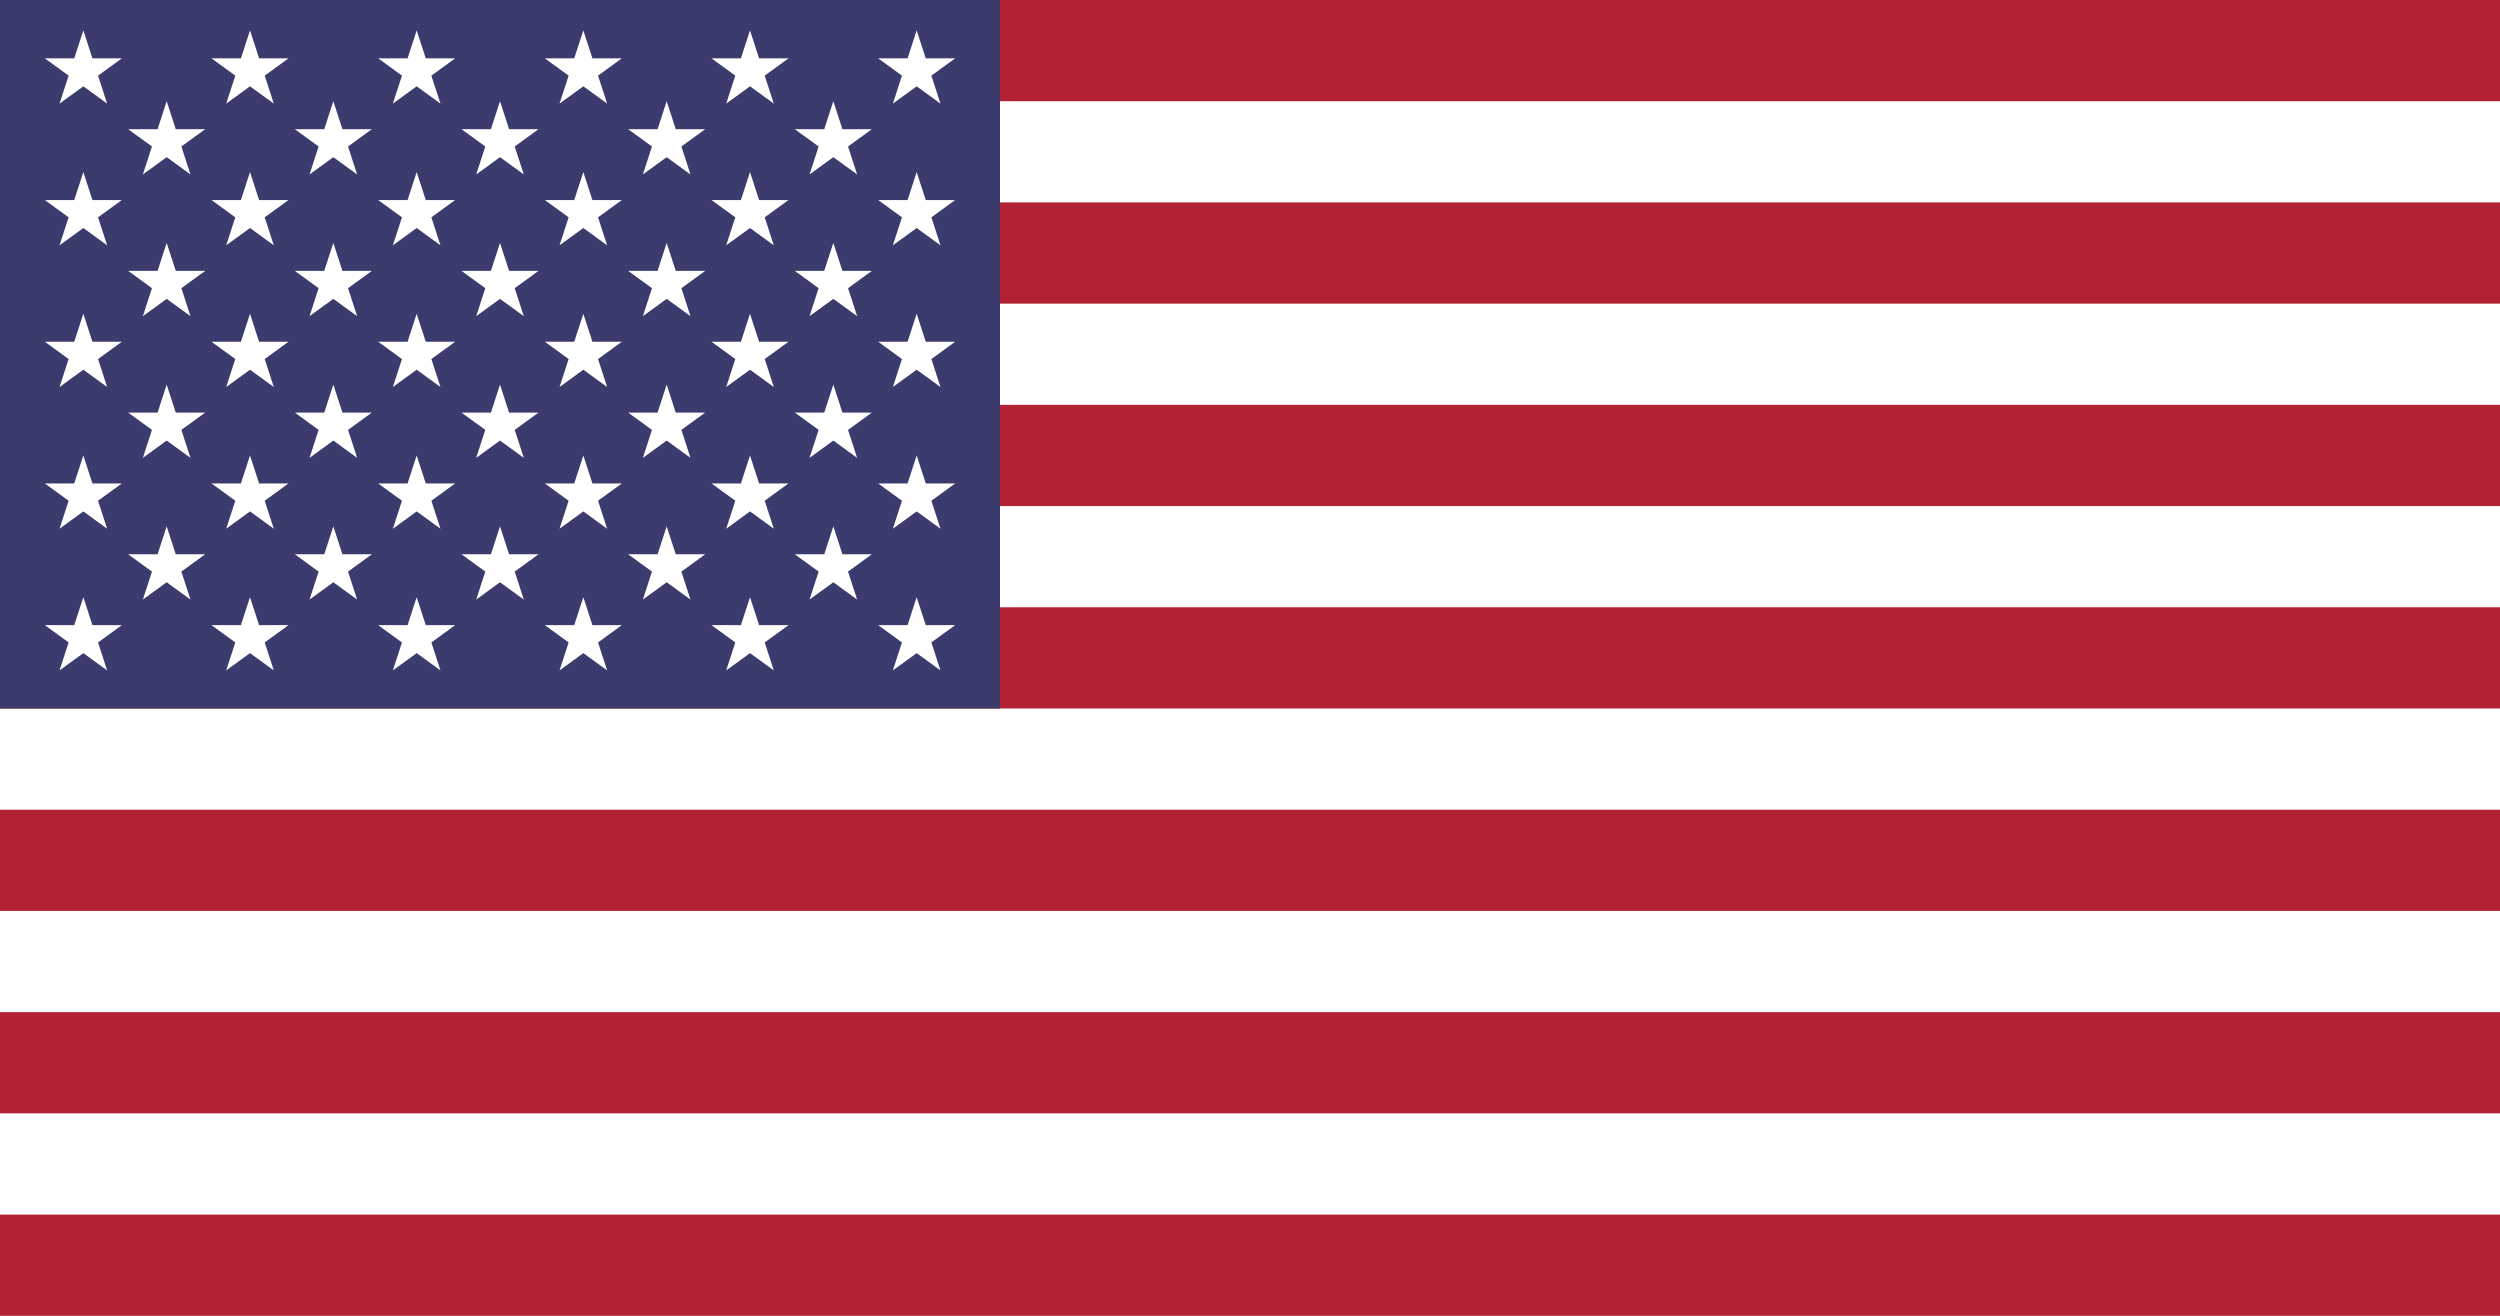
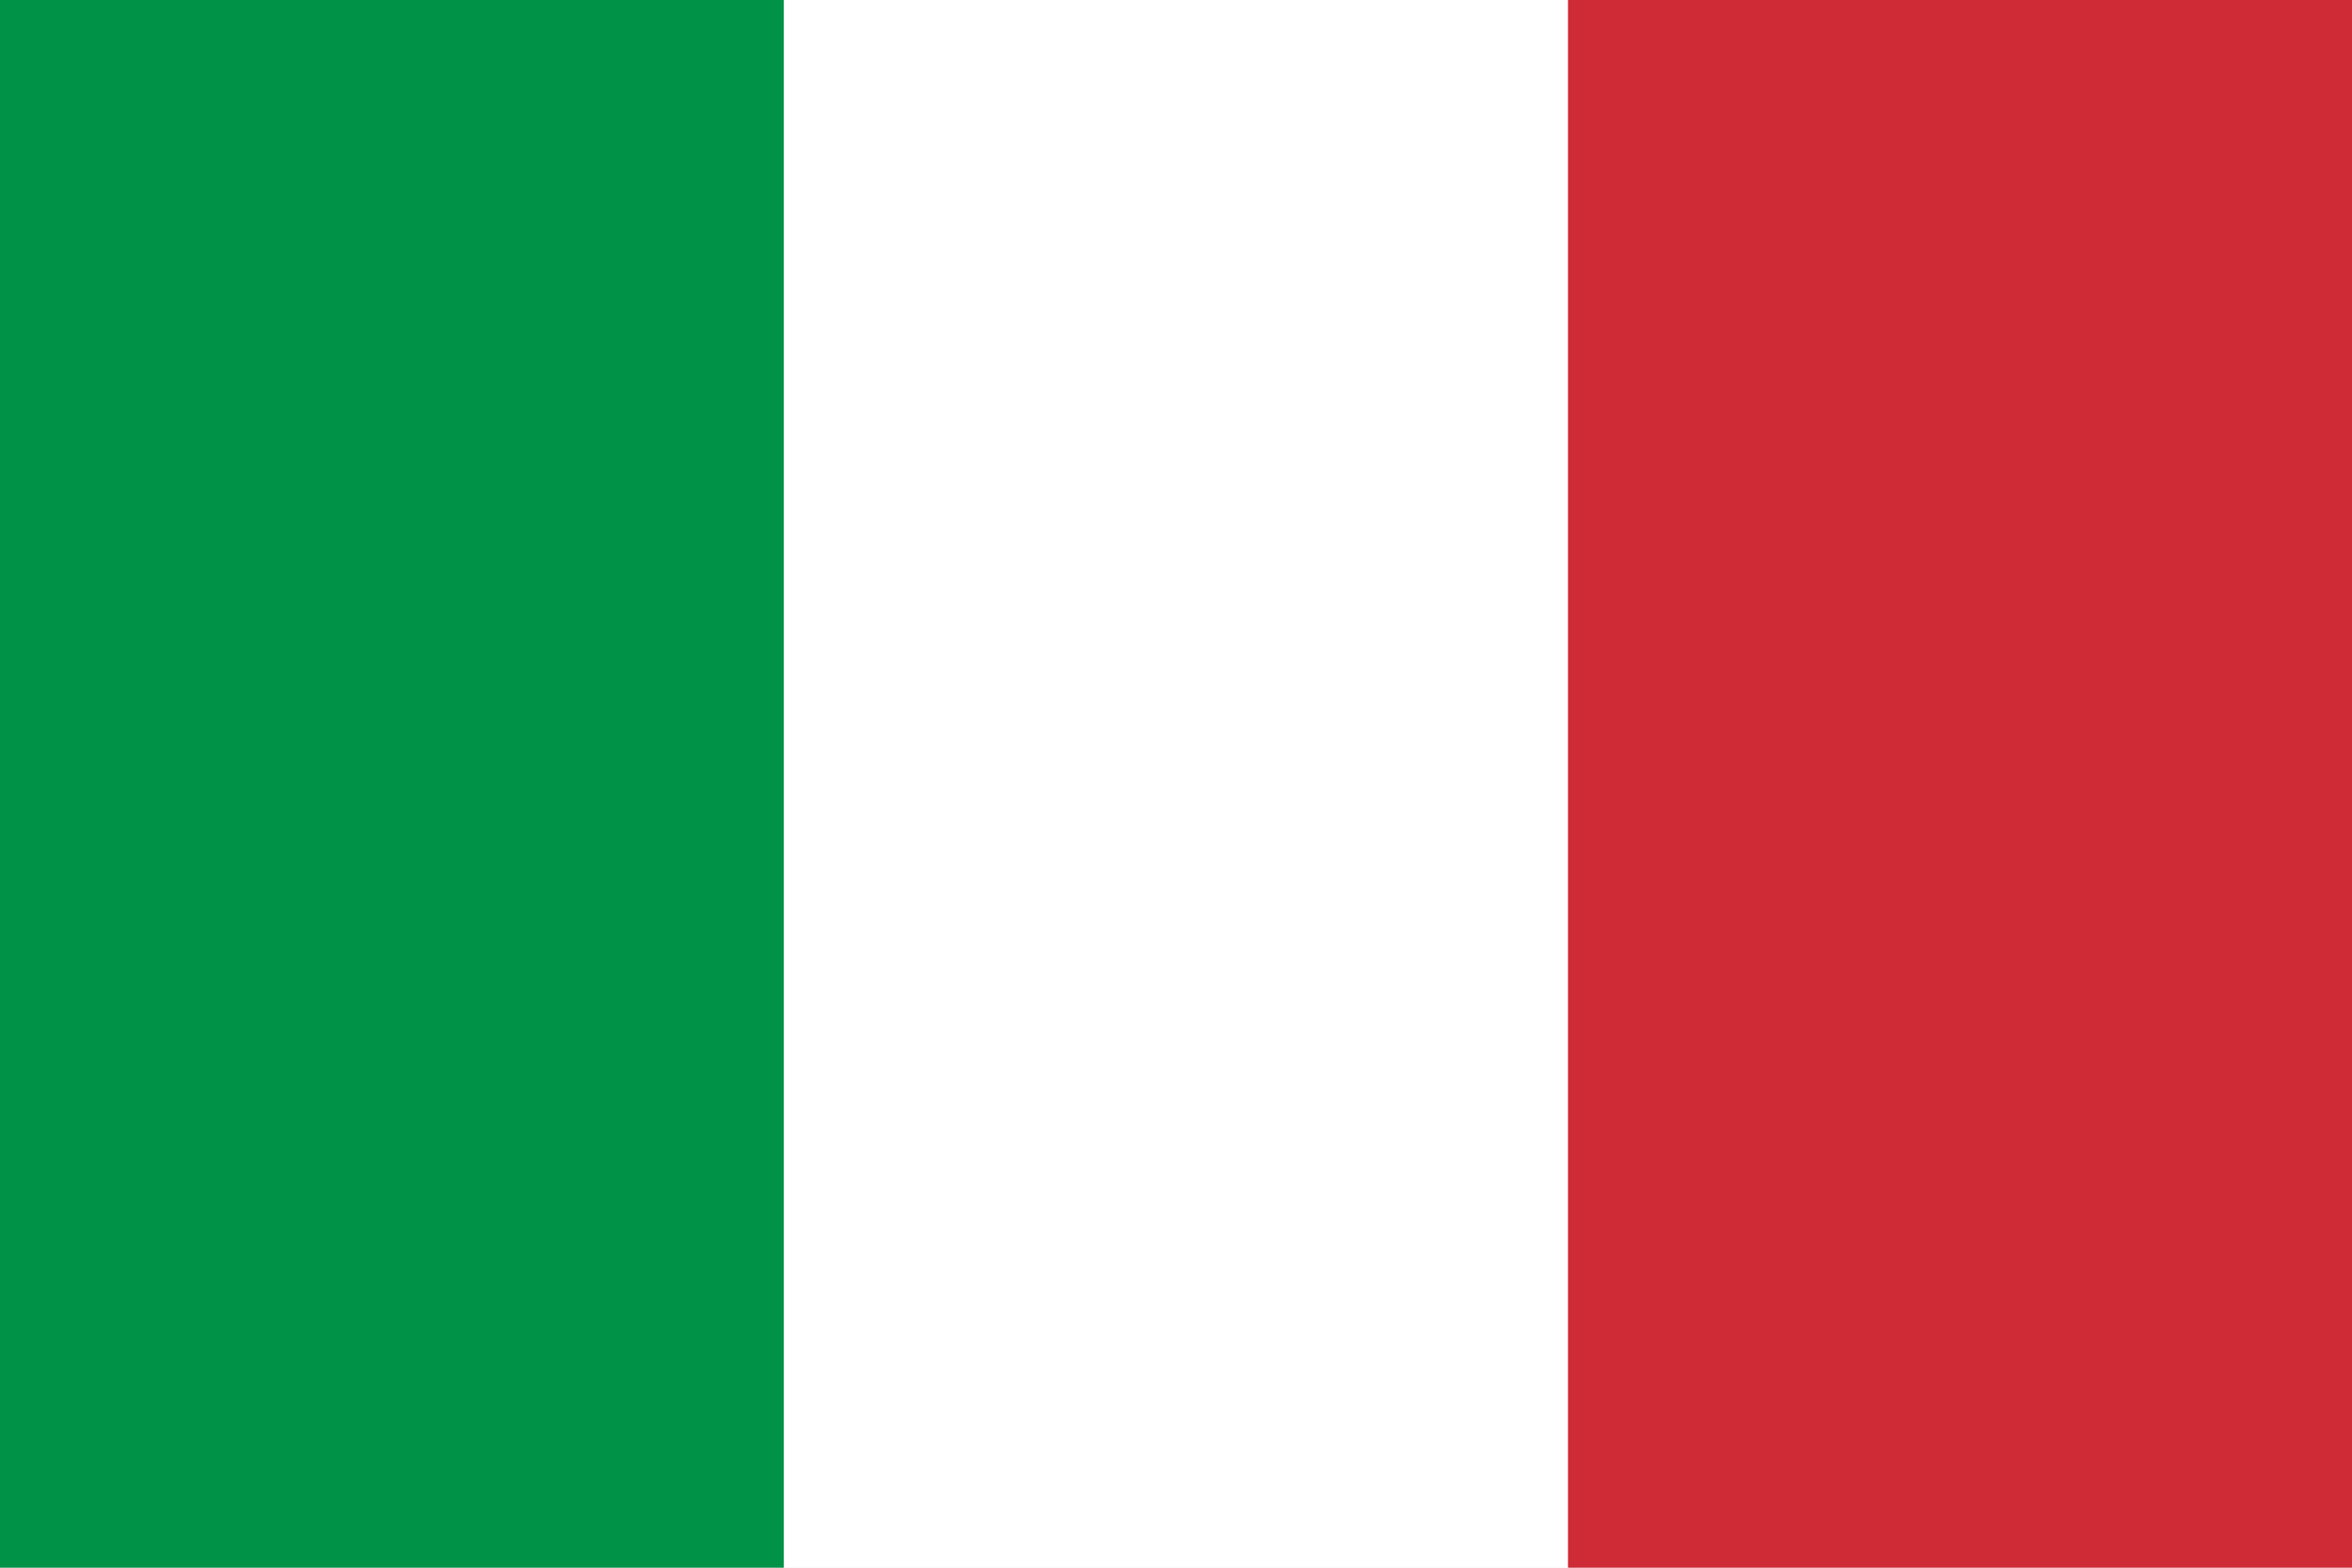
- <svg xmlns="http://www.w3.org/2000/svg" xmlns:xlink="http://www.w3.org/1999/xlink" width="1235" height="650" viewBox="0 0 7410 3900">
-   <rect width="7410" height="3900" fill="#b22234" />
-   <path d="M0,450H7410m0,600H0m0,600H7410m0,600H0m0,600H7410m0,600H0" stroke="#fff" stroke-width="300" />
-   <rect width="2964" height="2100" fill="#3c3b6e" />
-   <g fill="#fff">
-     <g id="s18">
-       <g id="s9">
-         <g id="s5">
-           <g id="s4">
-             <path id="s" d="M247,90 317.534,307.082 132.873,172.918H361.127L176.466,307.082z" />
-             <use xlink:href="#s" y="420" />
-             <use xlink:href="#s" y="840" />
-             <use xlink:href="#s" y="1260" />
-           </g>
-           <use xlink:href="#s" y="1680" />
-         </g>
-         <use xlink:href="#s4" x="247" y="210" />
-       </g>
-       <use xlink:href="#s9" x="494" />
-     </g>
-     <use xlink:href="#s18" x="988" />
-     <use xlink:href="#s9" x="1976" />
-     <use xlink:href="#s5" x="2470" />
-   </g>
+ <svg xmlns="http://www.w3.org/2000/svg" width="1500" height="1000" viewBox="0 0 3 2">
+   <rect width="1" height="2" fill="#009246" />
+   <rect width="1" height="2" x="1" fill="#fff" />
+   <rect width="1" height="2" x="2" fill="#ce2b37" />
</svg>
